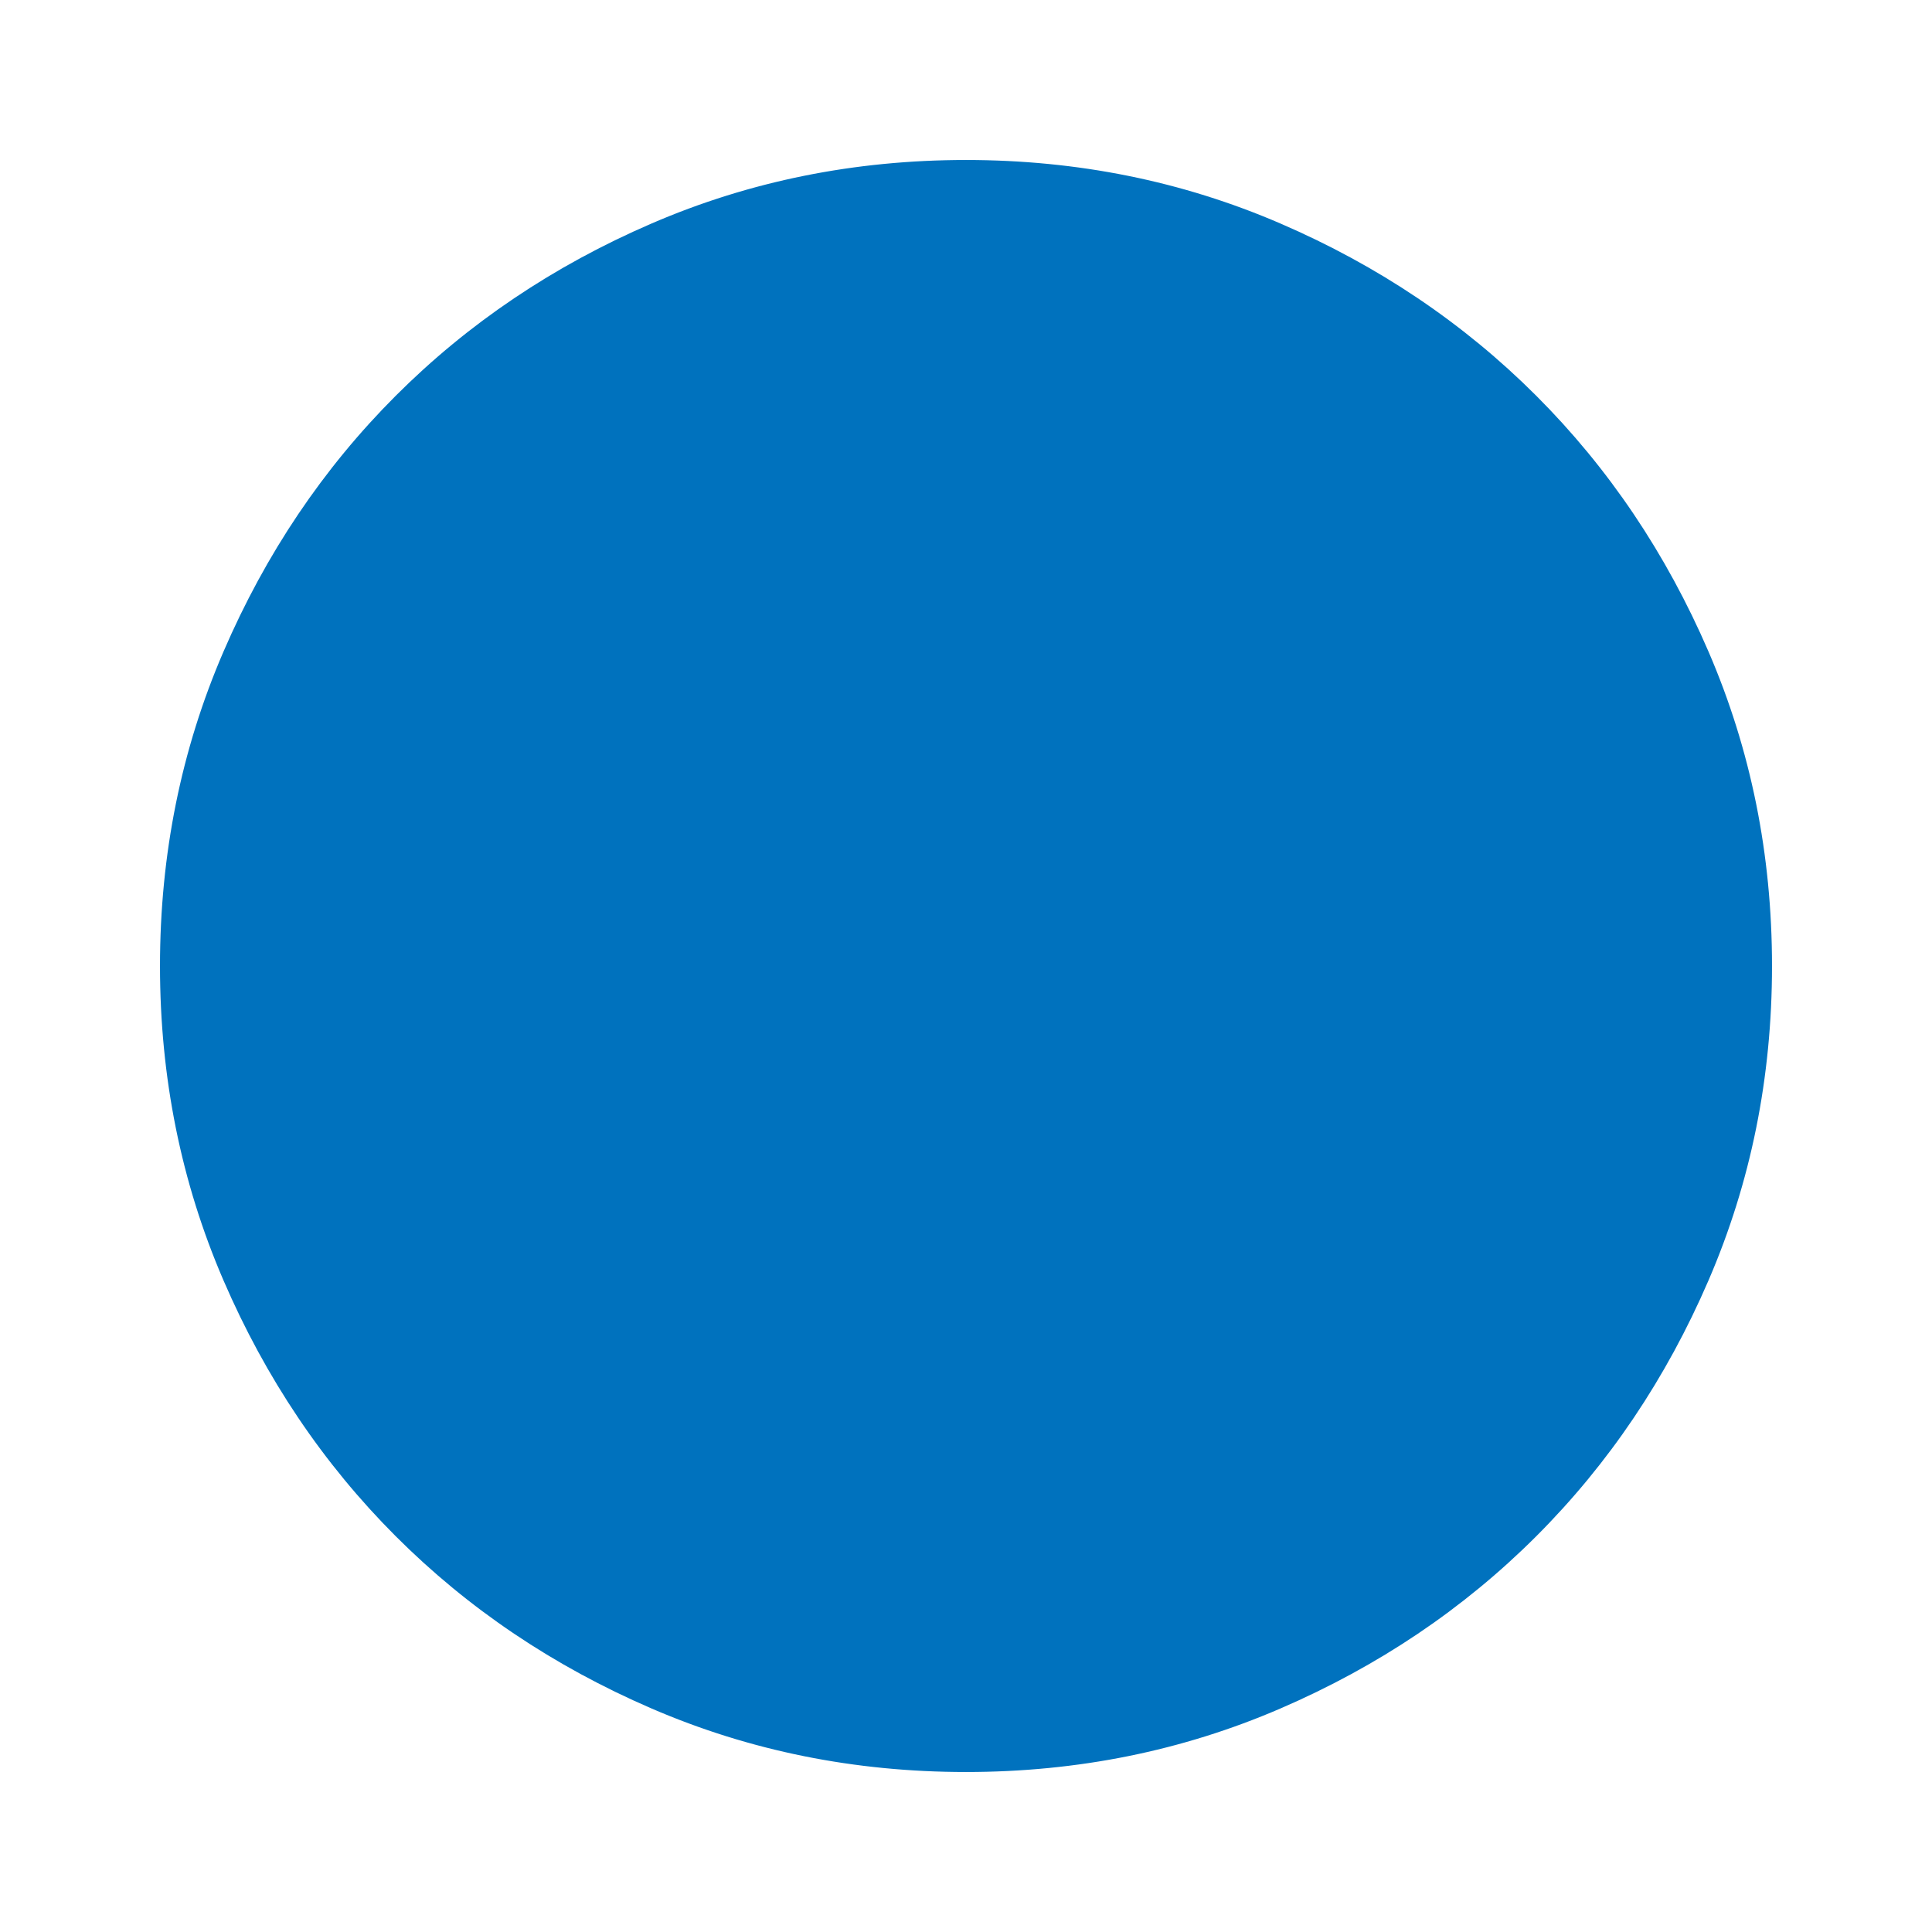
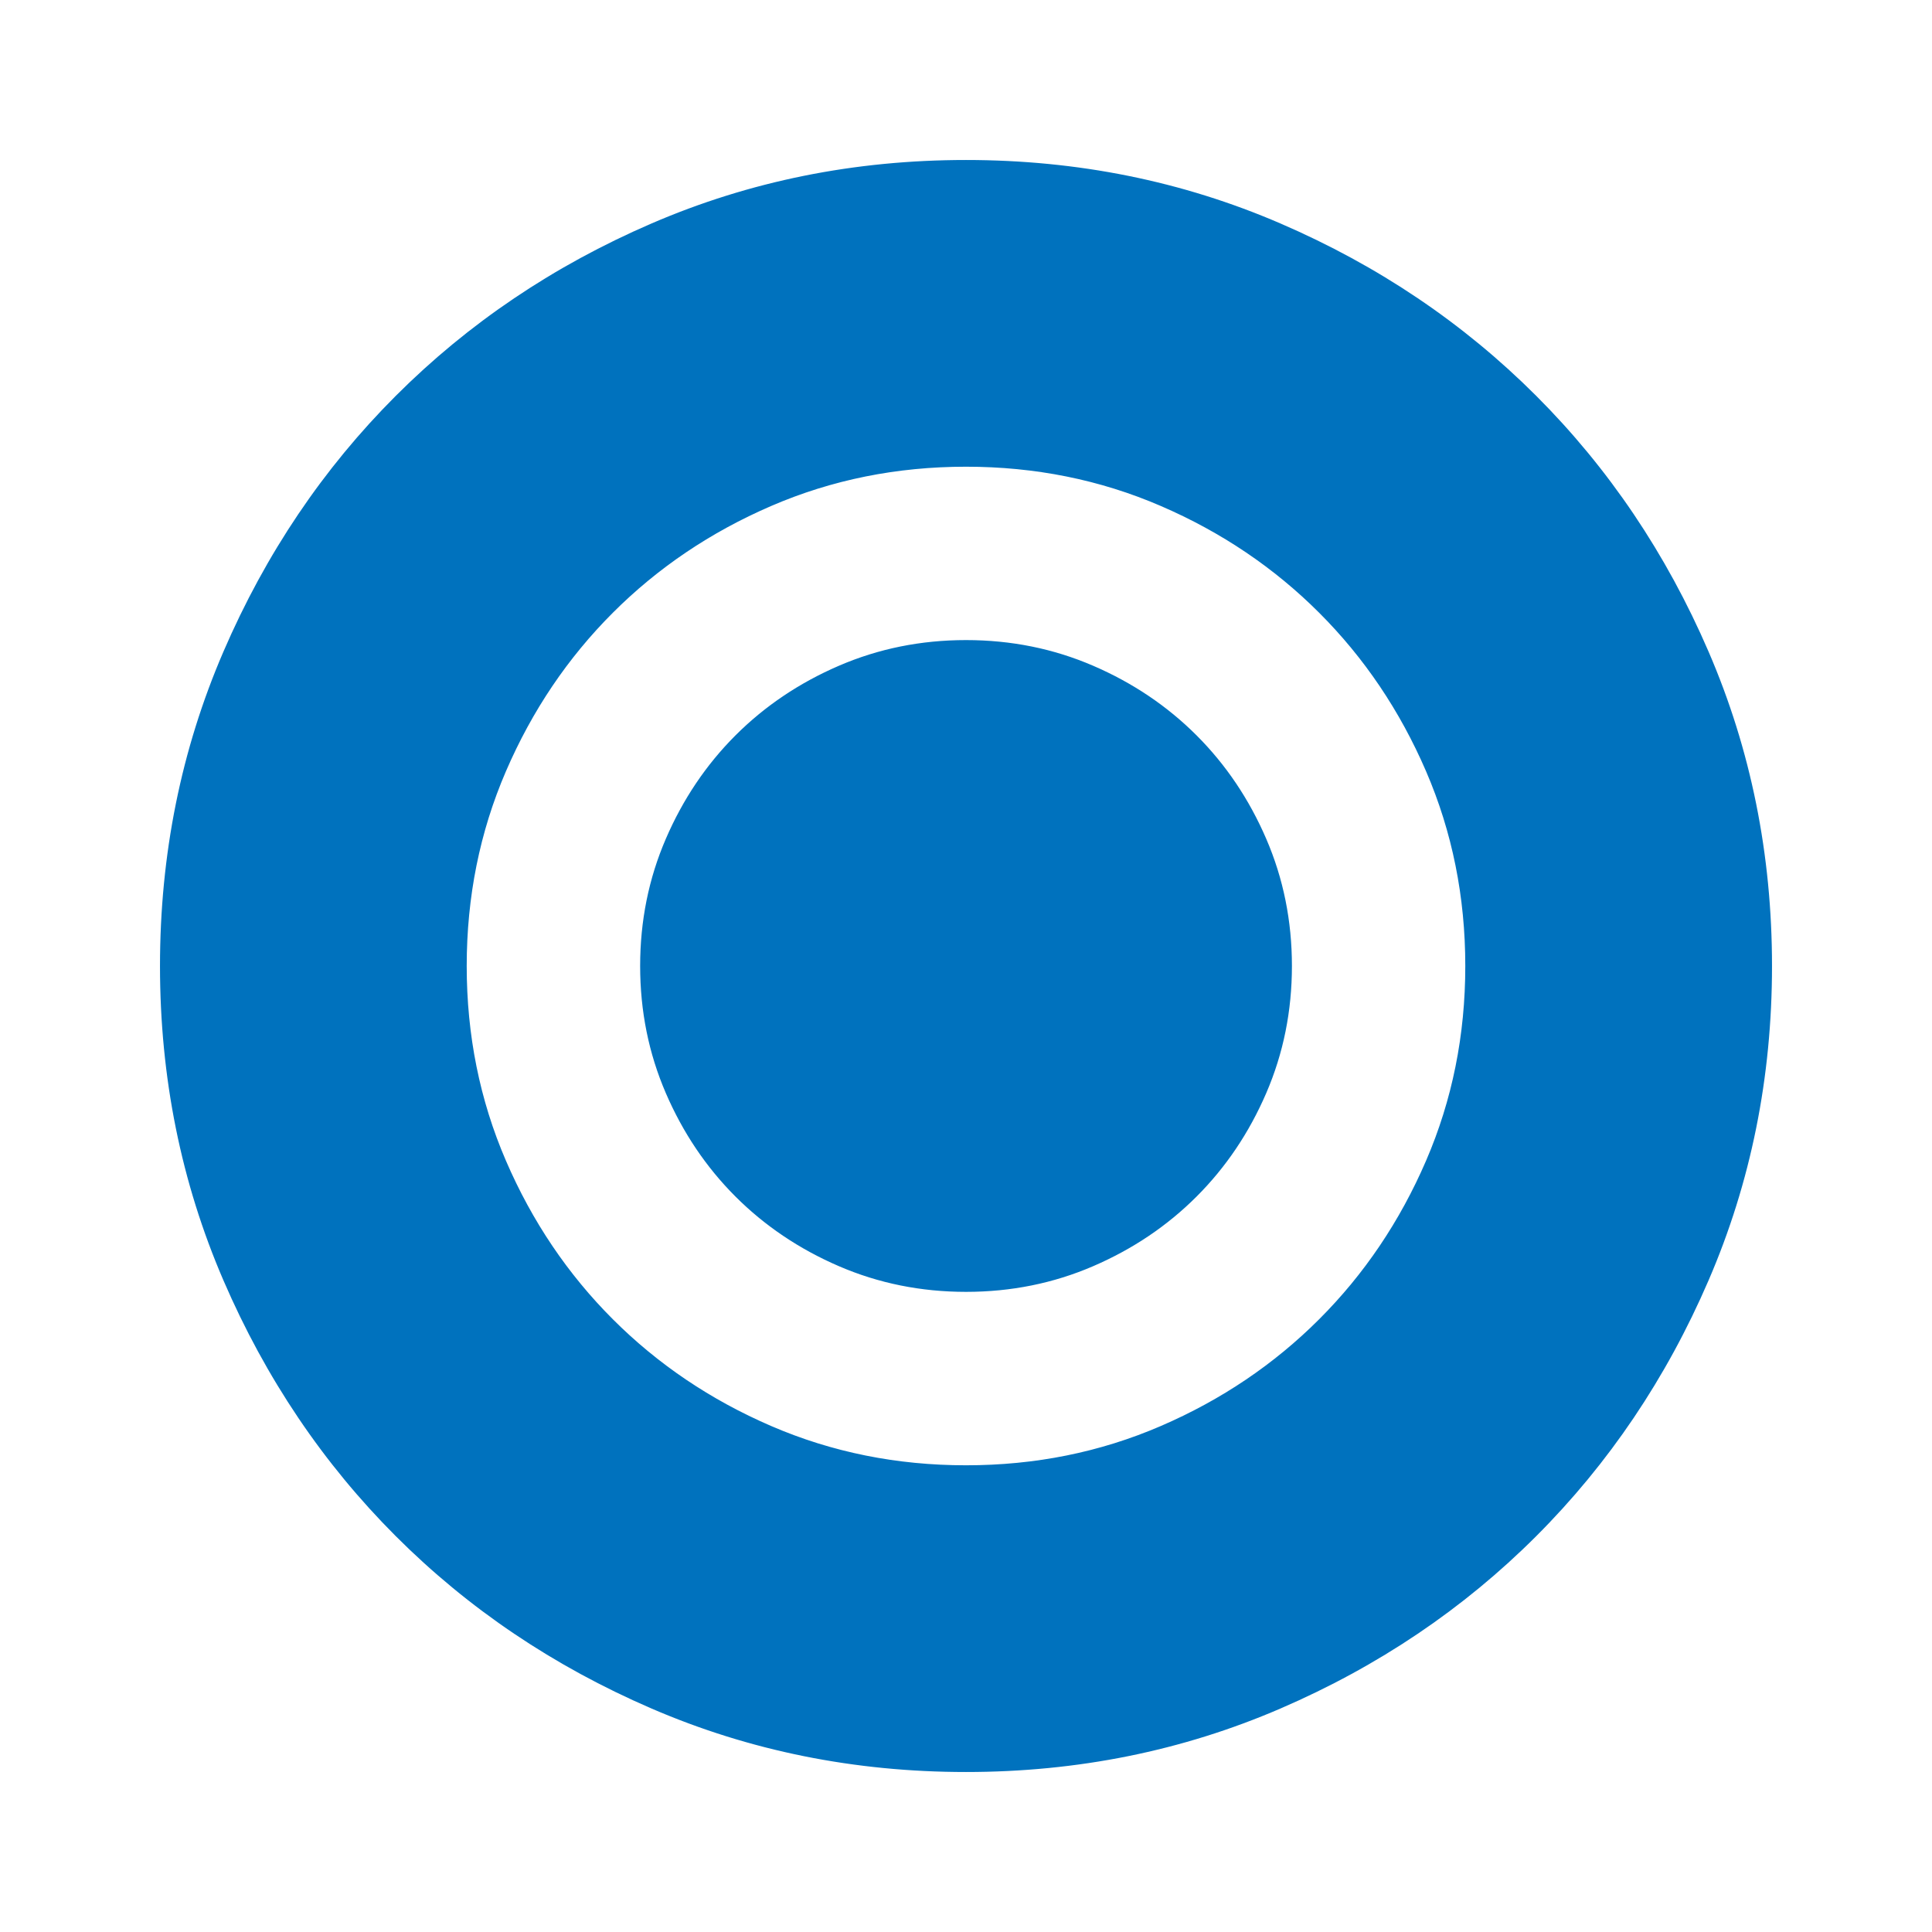
<svg xmlns="http://www.w3.org/2000/svg" height="24" viewBox="0 -960 960 960" width="24" version="1.1" id="svg4">
  <defs id="defs8" />
-   <path d="M480-80q-83 0-156-31.5T197-197q-54-54-85.5-127T80-480q0-83 31.5-156T197-763q54-54 127-85.5T480-880q83 0 156 31.5T763-763q54 54 85.5 127T880-480q0 83-31.5 156T763-197q-54 54-127 85.5T480-80Zm0-80q134 0 227-93t93-227q0-134-93-227t-227-93q-134 0-227 93t-93 227q0 134 93 227t227 93Zm0 0q-134 0-227-93t-93-227q0-134 93-227t227-93q134 0 227 93t93 227q0 134-93 227t-227 93Z" id="path2" style="fill:#0072be;fill-opacity:1;stroke:#0072be;stroke-opacity:1" />
+   <path id="path2" style="fill:#0072be;fill-opacity:1;stroke:#0072be;stroke-opacity:1" d="M 480 -880 C 424.667 -880 372.651 -869.516 323.984 -848.516 C 275.318 -827.516 233.031 -798.969 197.031 -762.969 C 161.031 -726.969 132.484 -684.682 111.484 -636.016 C 90.484 -587.349 80 -535.333 80 -480 C 80 -424.667 90.484 -372.651 111.484 -323.984 C 132.484 -275.318 161.031 -233.031 197.031 -197.031 C 233.031 -161.031 275.318 -132.484 323.984 -111.484 C 372.651 -90.484 424.667 -80 480 -80 C 535.333 -80 587.349 -90.484 636.016 -111.484 C 684.682 -132.484 726.969 -161.031 762.969 -197.031 C 798.969 -233.031 827.516 -275.318 848.516 -323.984 C 869.516 -372.651 880 -424.667 880 -480 C 880 -535.333 869.516 -587.349 848.516 -636.016 C 827.516 -684.682 798.969 -726.969 762.969 -762.969 C 726.969 -798.969 684.682 -827.516 636.016 -848.516 C 587.349 -869.516 535.333 -880 480 -880 z M 480 -728.594 C 514.39 -728.594 546.707 -722.114 576.953 -709.062 C 607.2 -696.011 633.485 -678.234 655.859 -655.859 C 678.234 -633.485 696.011 -607.2 709.062 -576.953 C 722.114 -546.707 728.594 -514.39 728.594 -480 C 728.594 -445.61 722.114 -413.293 709.062 -383.047 C 696.011 -352.8 678.234 -326.515 655.859 -304.141 C 633.485 -281.766 607.2 -263.989 576.953 -250.938 C 546.707 -237.886 514.39 -231.406 480 -231.406 C 445.61 -231.406 413.293 -237.886 383.047 -250.938 C 352.8 -263.989 326.515 -281.766 304.141 -304.141 C 281.766 -326.515 263.989 -352.8 250.938 -383.047 C 237.886 -413.293 231.406 -445.61 231.406 -480 C 231.406 -514.39 237.886 -546.707 250.938 -576.953 C 263.989 -607.2 281.766 -633.485 304.141 -655.859 C 326.515 -678.234 352.8 -696.011 383.047 -709.062 C 413.293 -722.114 445.61 -728.594 480 -728.594 z " />
+   <path d="m 480.016,-318.582 q -33.497,0 -62.959,-12.713 -29.462,-12.713 -51.255,-34.506 -21.794,-21.794 -34.506,-51.255 -12.713,-29.462 -12.713,-62.959 0,-33.497 12.713,-62.959 12.713,-29.462 34.506,-51.255 21.794,-21.794 51.255,-34.506 29.462,-12.713 62.959,-12.713 33.497,0 62.959,12.713 29.462,12.713 51.255,34.506 21.794,21.794 34.506,51.255 12.713,29.462 12.713,62.959 0,33.497 -12.713,62.959 -12.713,29.462 -34.506,51.255 -21.794,21.794 -51.255,34.506 -29.462,12.713 -62.959,12.713 z m 0,-32.287 q 54.08,0 91.614,-37.533 37.533,-37.533 37.533,-91.614 0,-54.08 -37.533,-91.614 -37.533,-37.533 -91.614,-37.533 -54.08,0 -91.614,37.533 -37.533,37.533 -37.533,91.614 0,54.08 37.533,91.614 37.533,37.533 91.614,37.533 z m 0,0 q -54.08,0 -91.614,-37.533 -37.533,-37.533 -37.533,-91.614 0,-54.08 37.533,-91.614 37.533,-37.533 91.614,-37.533 54.08,0 91.614,37.533 37.533,37.533 37.533,91.614 0,54.08 -37.533,91.614 -37.533,37.533 -91.614,37.533 z" id="path2-1" style="fill:#0072be;fill-opacity:1;stroke:#0072be;stroke-width:1;stroke-opacity:1" />
</svg>
